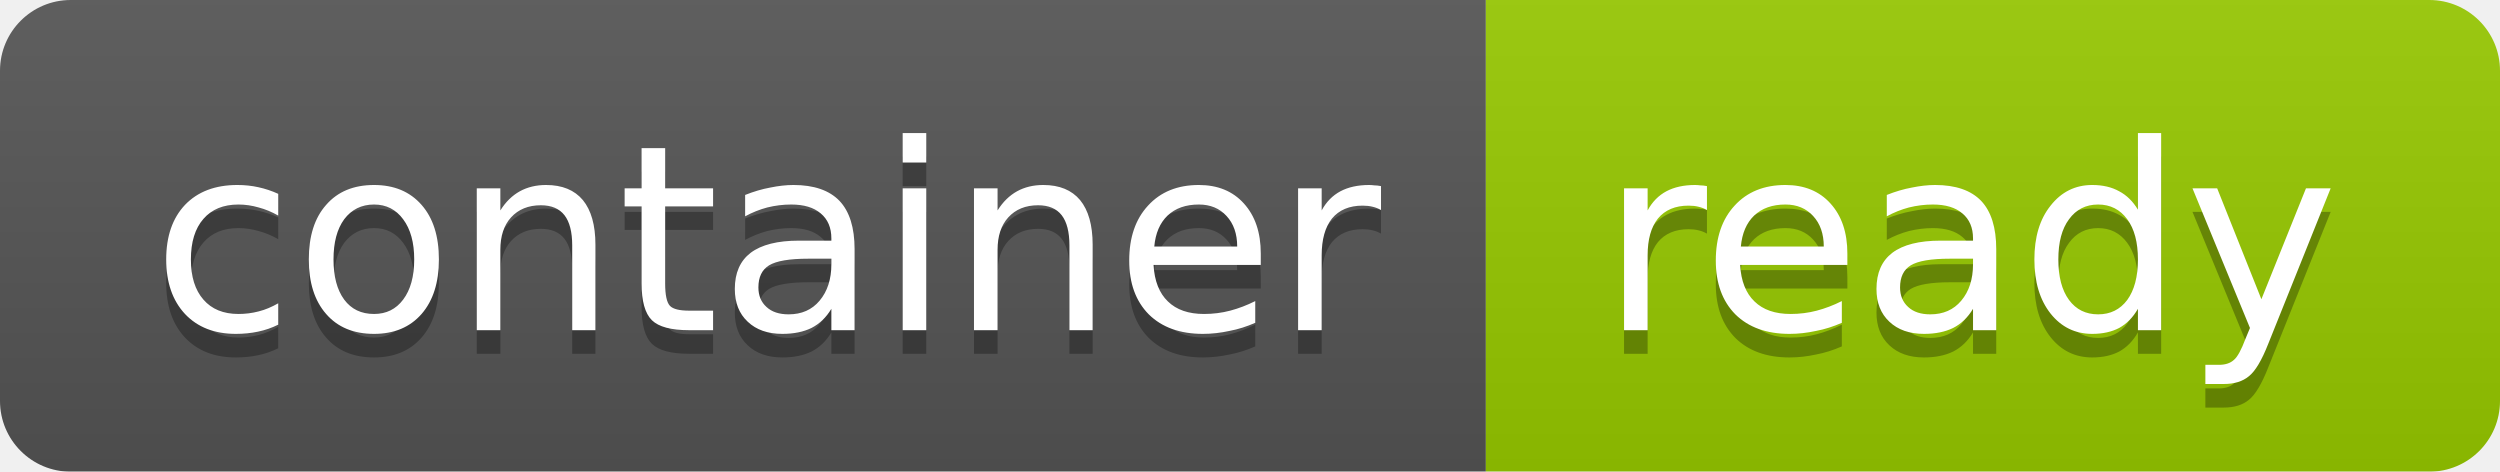
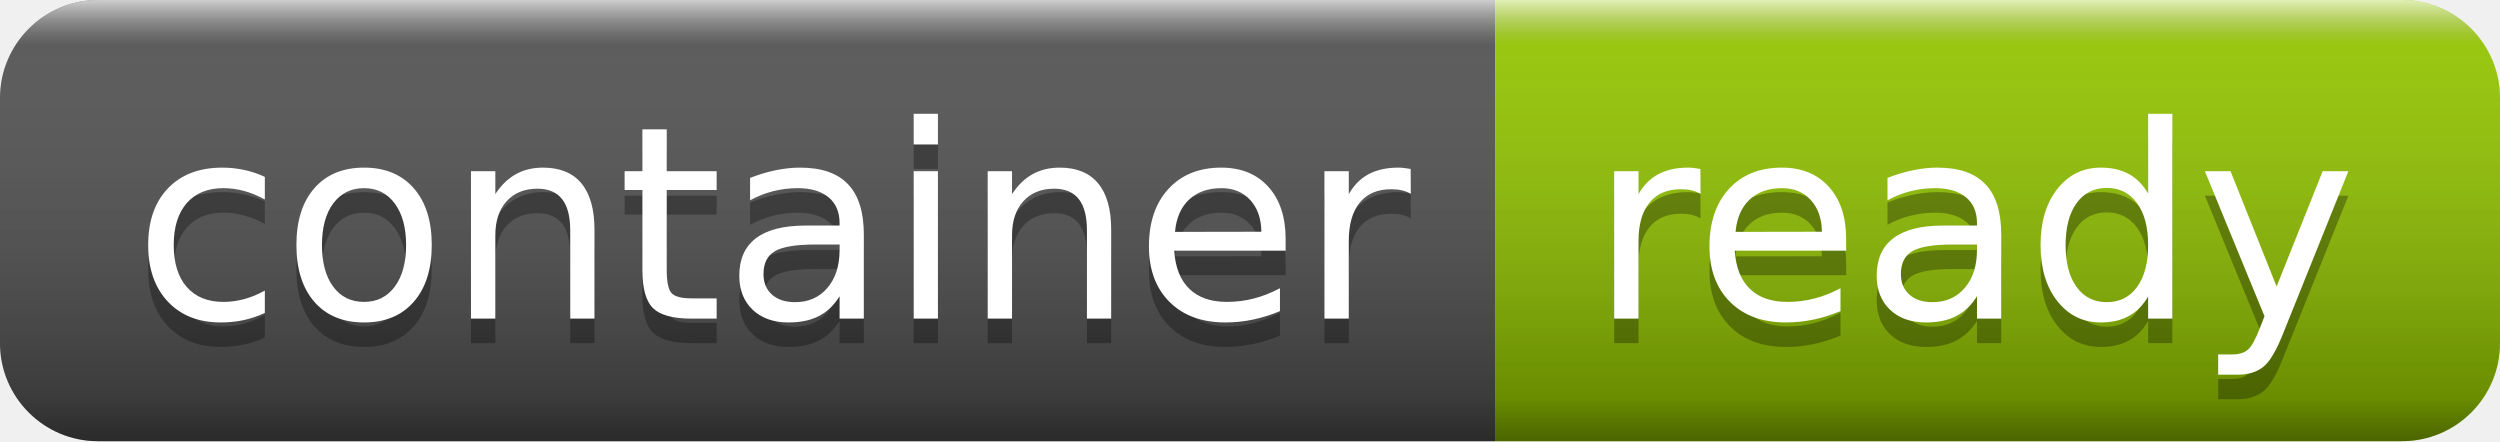
- <svg xmlns="http://www.w3.org/2000/svg" width="106" height="20">
+ <svg xmlns="http://www.w3.org/2000/svg" width="102" height="18">
  <linearGradient id="b" x2="0" y2="100%">
-     <stop offset="0" stop-color="#bbb" stop-opacity=".1" />
-     <stop offset="1" stop-opacity=".1" />
+     <stop offset="0" stop-color="#fff" stop-opacity=".7" />
+     <stop offset=".1" stop-color="#aaa" stop-opacity=".1" />
+     <stop offset=".9" stop-opacity=".3" />
+     <stop offset="1" stop-opacity=".5" />
  </linearGradient>
-   <mask id="a">
-     <rect width="106" height="20" rx="3" fill="#fff" />
-   </mask>
-   <g mask="url(#a)">
-     <path fill="#555" d="M0 0h63v20H0z" />
-     <path fill="#97CA00" d="M63 0h43v20H63z" />
-     <path fill="url(#b)" d="M0 0h106v20H0z" />
+   <clipPath id="a">
+     <rect width="102" height="18" rx="4" fill="#fff" />
+   </clipPath>
+   <g clip-path="url(#a)">
+     <path fill="#555" d="M0 0h61v18H0z" />
+     <path fill="#97ca00" d="M61 0h41v18H61z" />
+     <path fill="url(#b)" d="M0 0h102v18H0z" />
  </g>
-   <g fill="#fff" text-anchor="middle" font-family="DejaVu Sans,Verdana,Geneva,sans-serif" font-size="11">
-     <text x="32.5" y="15" fill="#010101" fill-opacity=".3">container</text>
-     <text x="32.5" y="14">container</text>
-     <text x="83.5" y="15" fill="#010101" fill-opacity=".3">ready</text>
-     <text x="83.5" y="14">ready</text>
+   <g fill="#fff" text-anchor="middle" font-family="DejaVu Sans,Verdana,Geneva,sans-serif" font-size="110">
+     <text x="315" y="140" fill="#010101" fill-opacity=".3" transform="scale(.1)" textLength="510">container</text>
+     <text x="315" y="130" transform="scale(.1)" textLength="510">container</text>
+     <text x="805" y="140" fill="#010101" fill-opacity=".3" transform="scale(.1)" textLength="310">ready</text>
+     <text x="805" y="130" transform="scale(.1)" textLength="310">ready</text>
  </g>
</svg>
